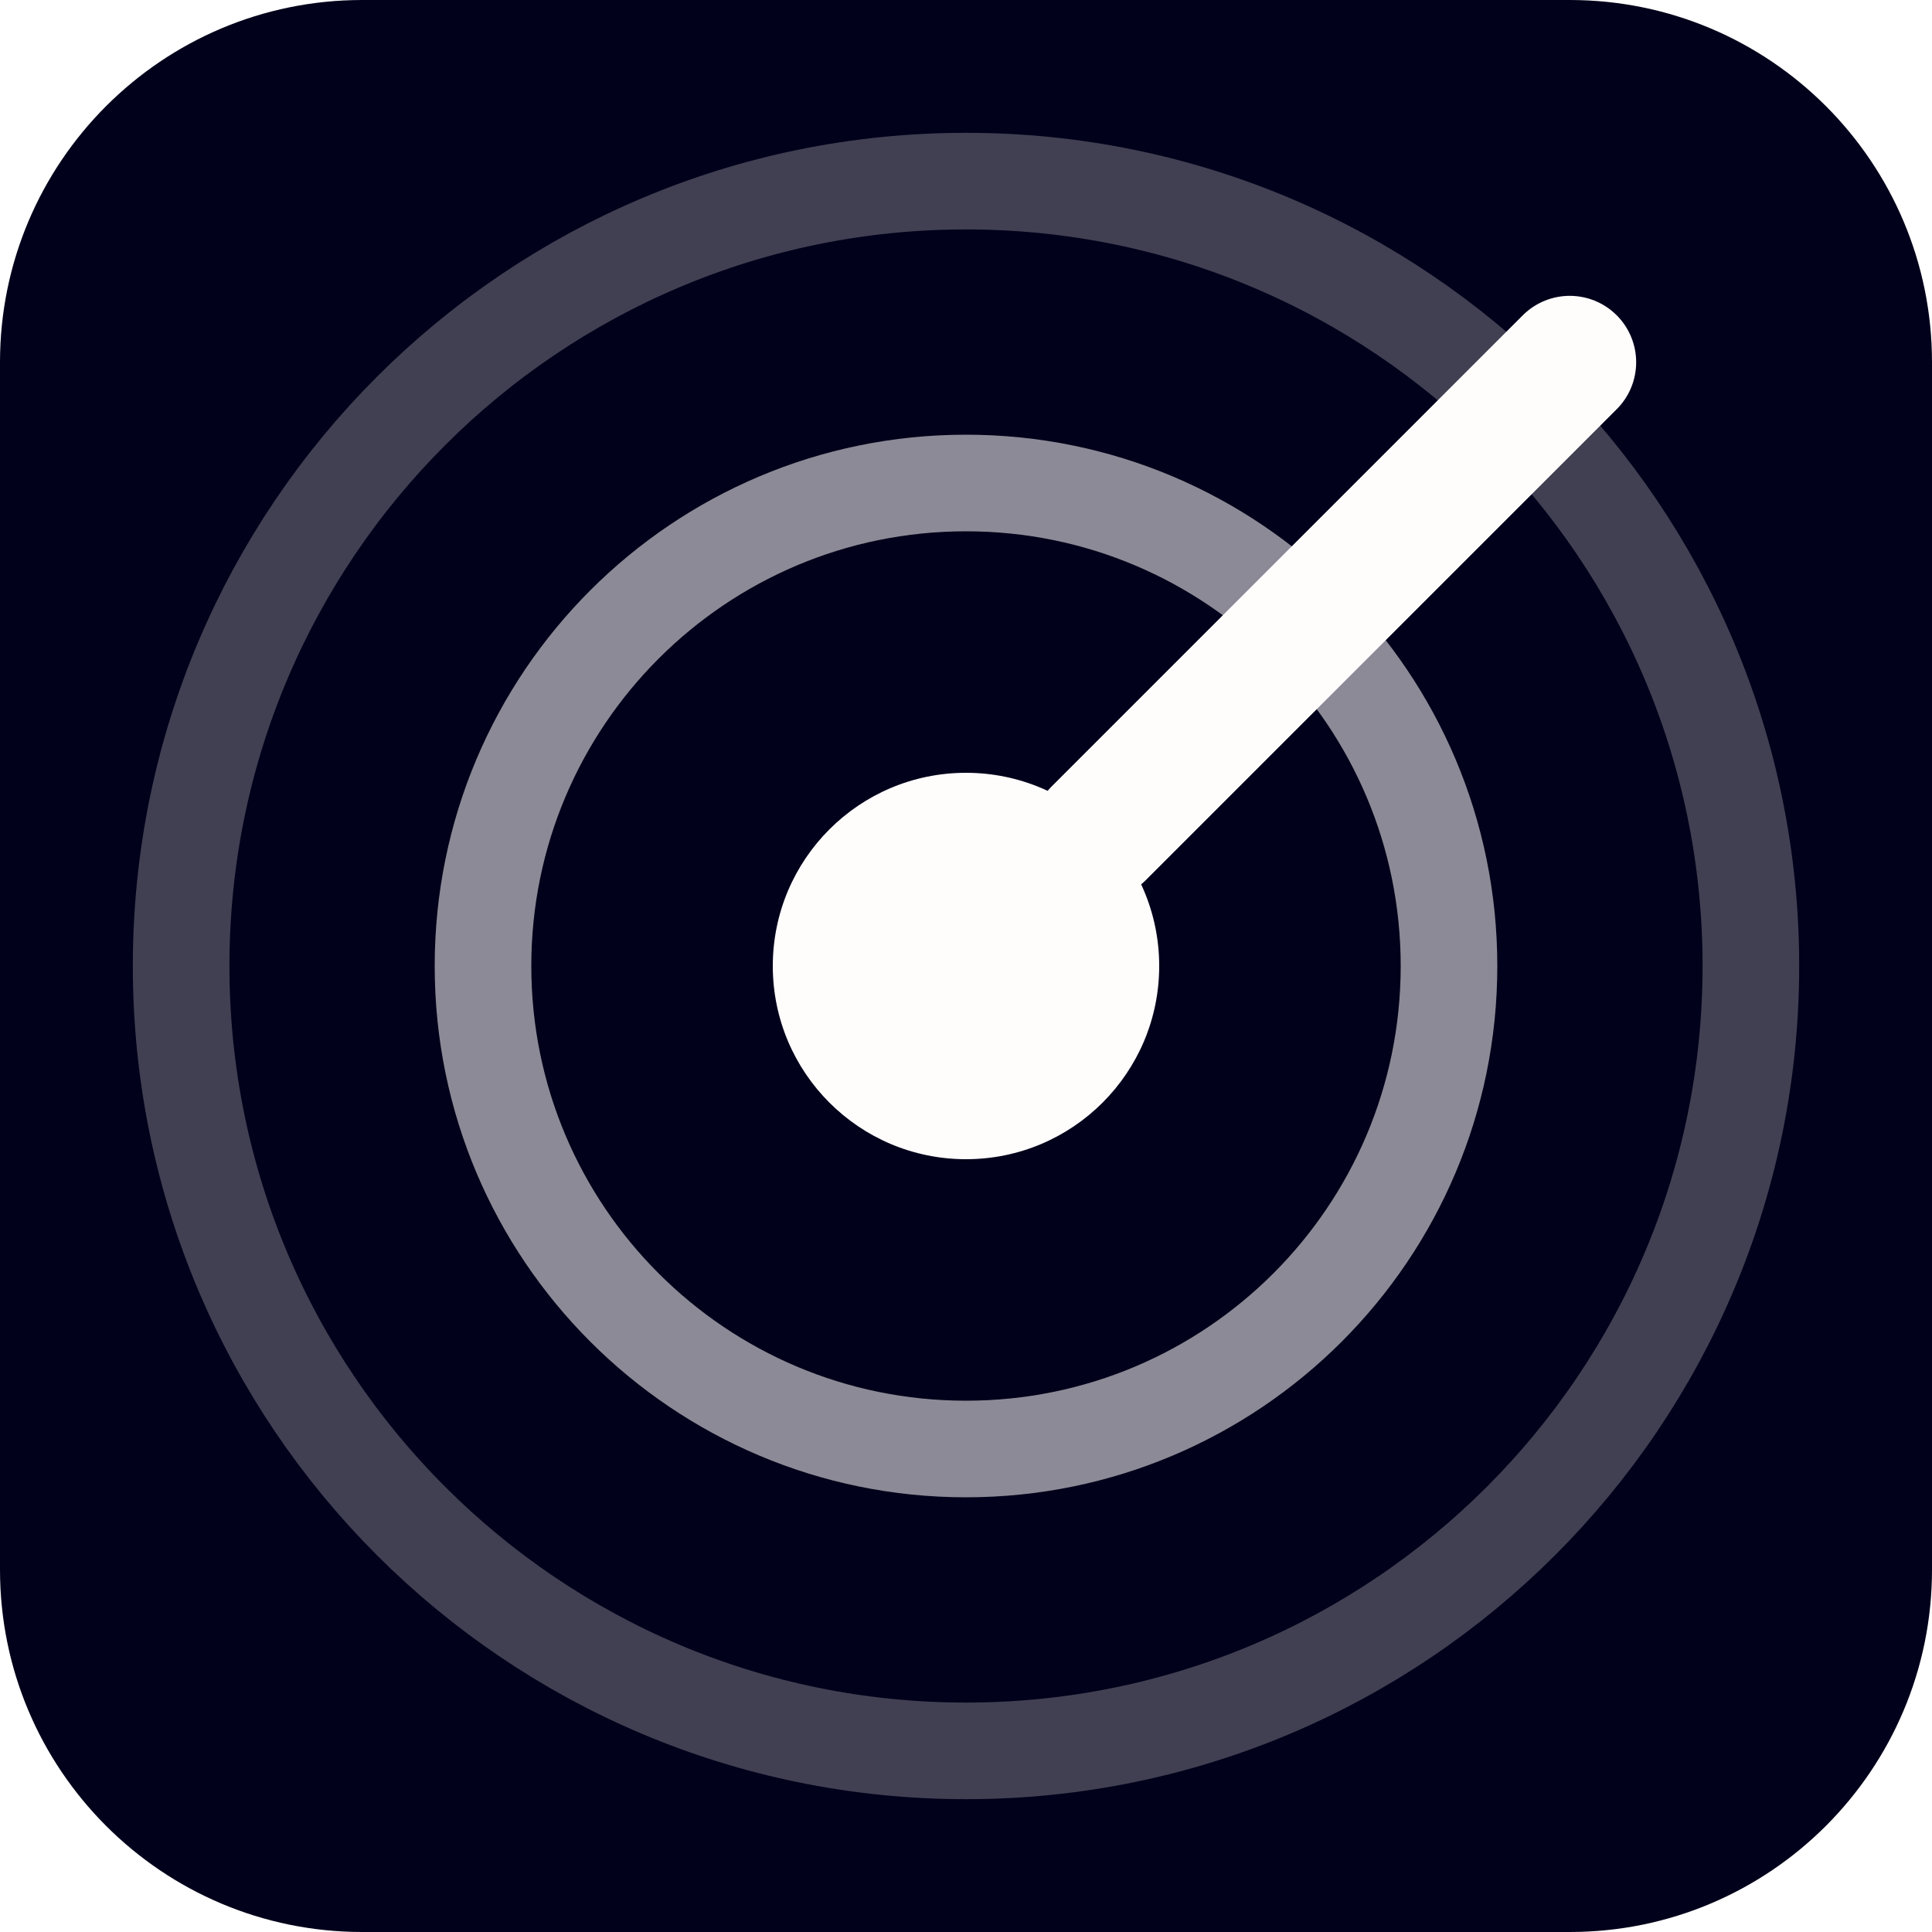
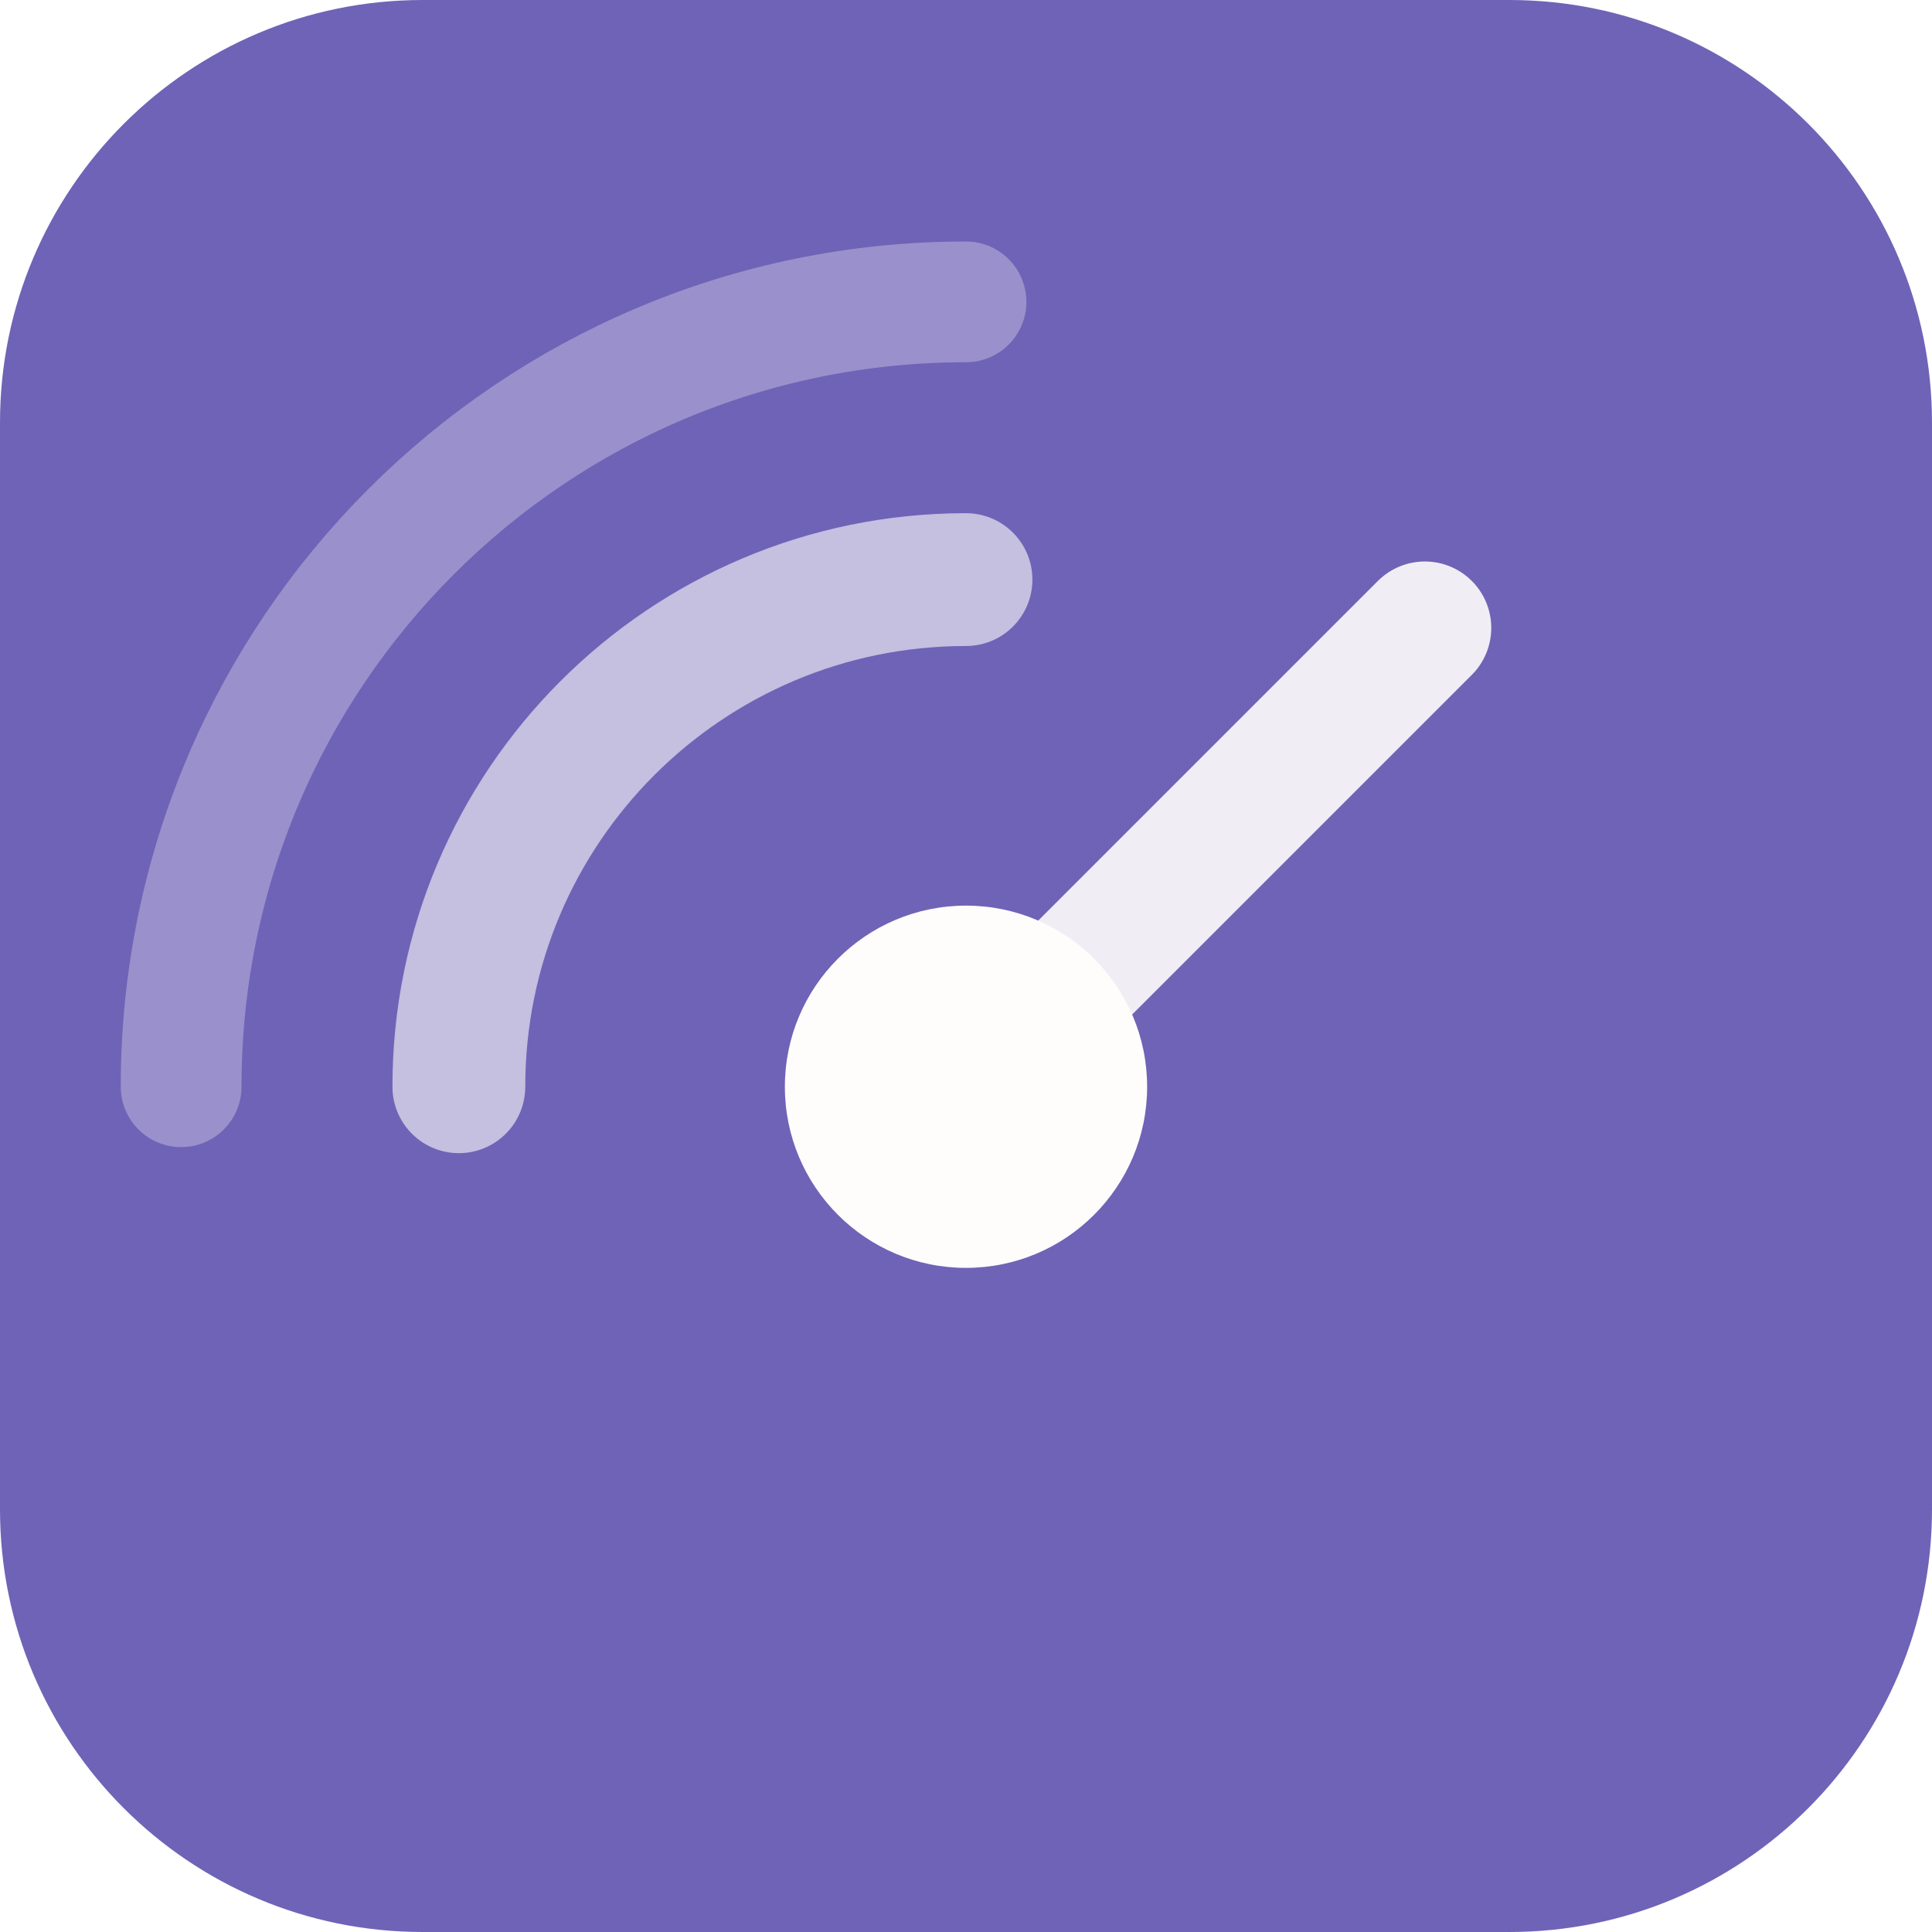
<svg xmlns="http://www.w3.org/2000/svg" width="16" height="16" viewBox="0 0 16 16" fill="none">
-   <rect width="16" height="16" rx="3" fill="#01011b" />
-   <circle cx="8" cy="8" r="6.5" stroke="#fffcfc" stroke-width="0.8" opacity="0.25" />
-   <circle cx="8" cy="8" r="4" stroke="#fffcfc" stroke-width="0.8" opacity="0.55" />
-   <circle cx="8" cy="8" r="1.6" fill="#fffcfc" />
-   <line x1="9.1" y1="6.9" x2="13" y2="3" stroke="#fffcfc" stroke-width="1.1" stroke-linecap="round" />
+   <rect width="16" height="16" rx="3.5" fill="#6f63b7" />
+   <circle cx="8" cy="9" r="1.5" fill="#fffcfc" />
+   <path d="M 8 9 m -4.2 0 a 4.2 4.2 0 0 1 4.2 -4.2" stroke="#fffcfc" stroke-width="1.1" stroke-linecap="round" fill="none" opacity="0.6" />
+   <path d="M 8 9 m -6.5 0 a 6.5 6.5 0 0 1 6.5 -6.5" stroke="#fffcfc" stroke-width="1.0" stroke-linecap="round" fill="none" opacity="0.3" />
+   <line x1="8" y1="9" x2="11.8" y2="5.2" stroke="#fffcfc" stroke-width="1.1" stroke-linecap="round" opacity="0.9" />
</svg>
